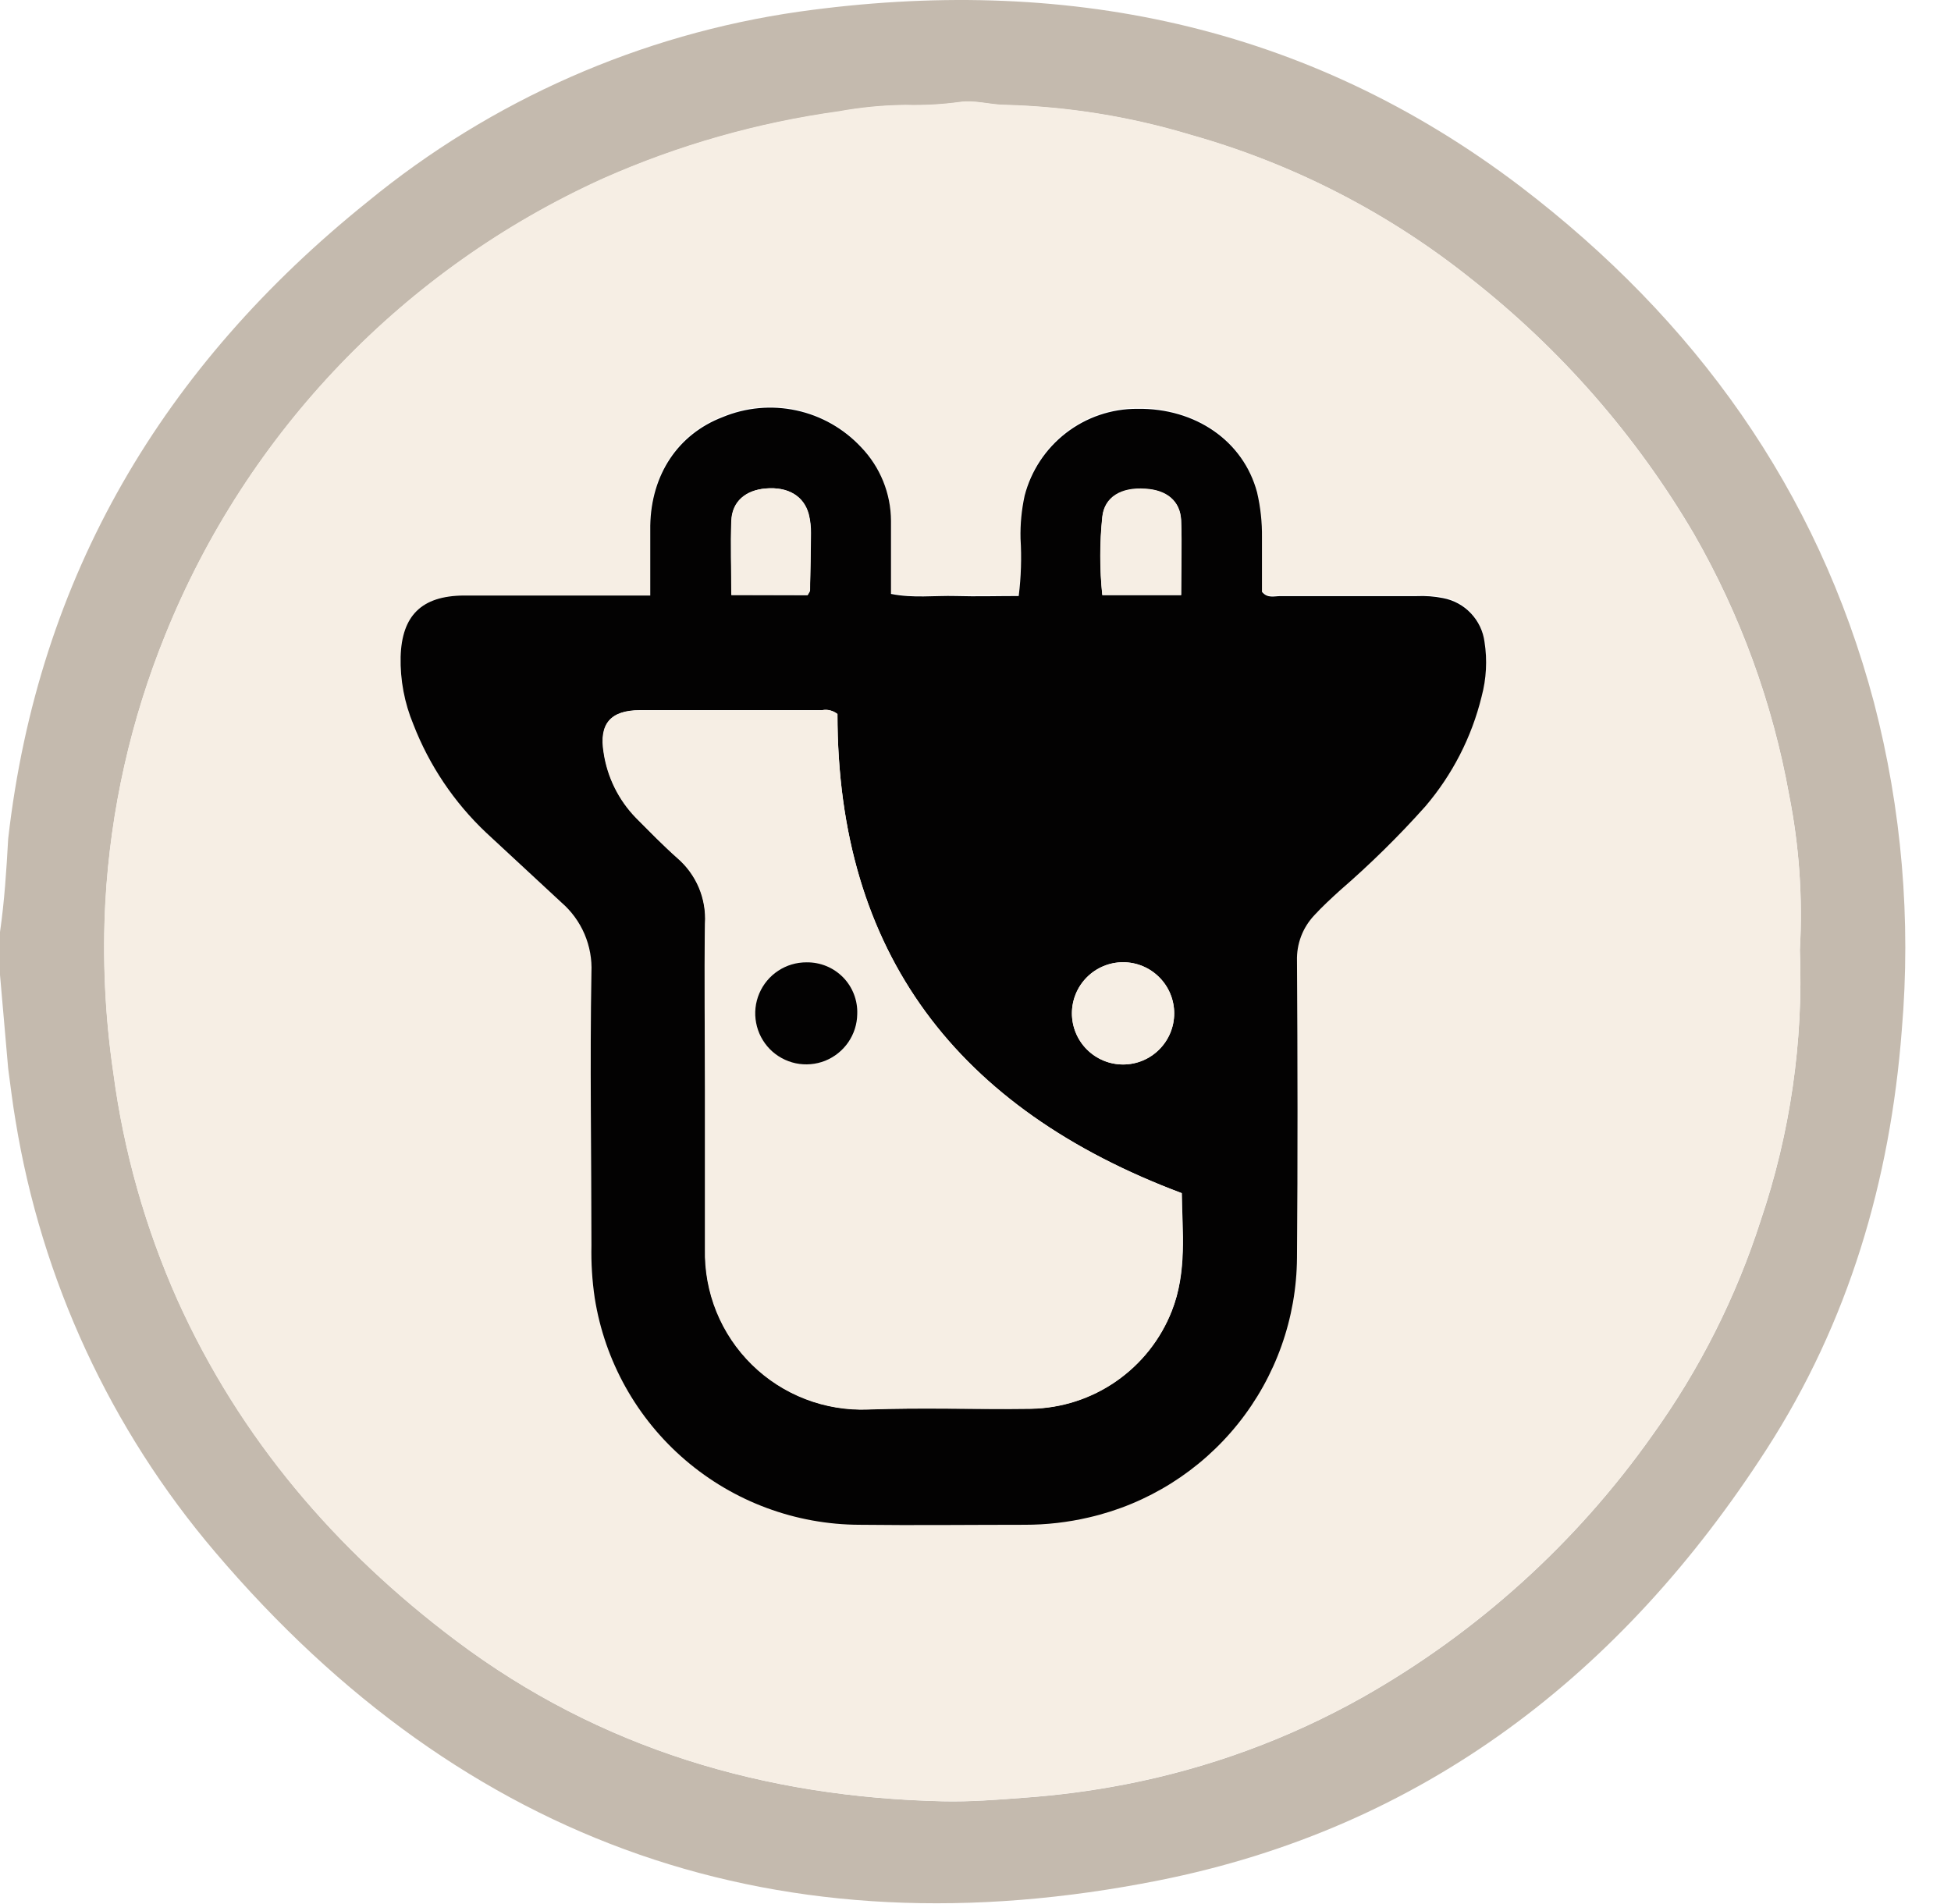
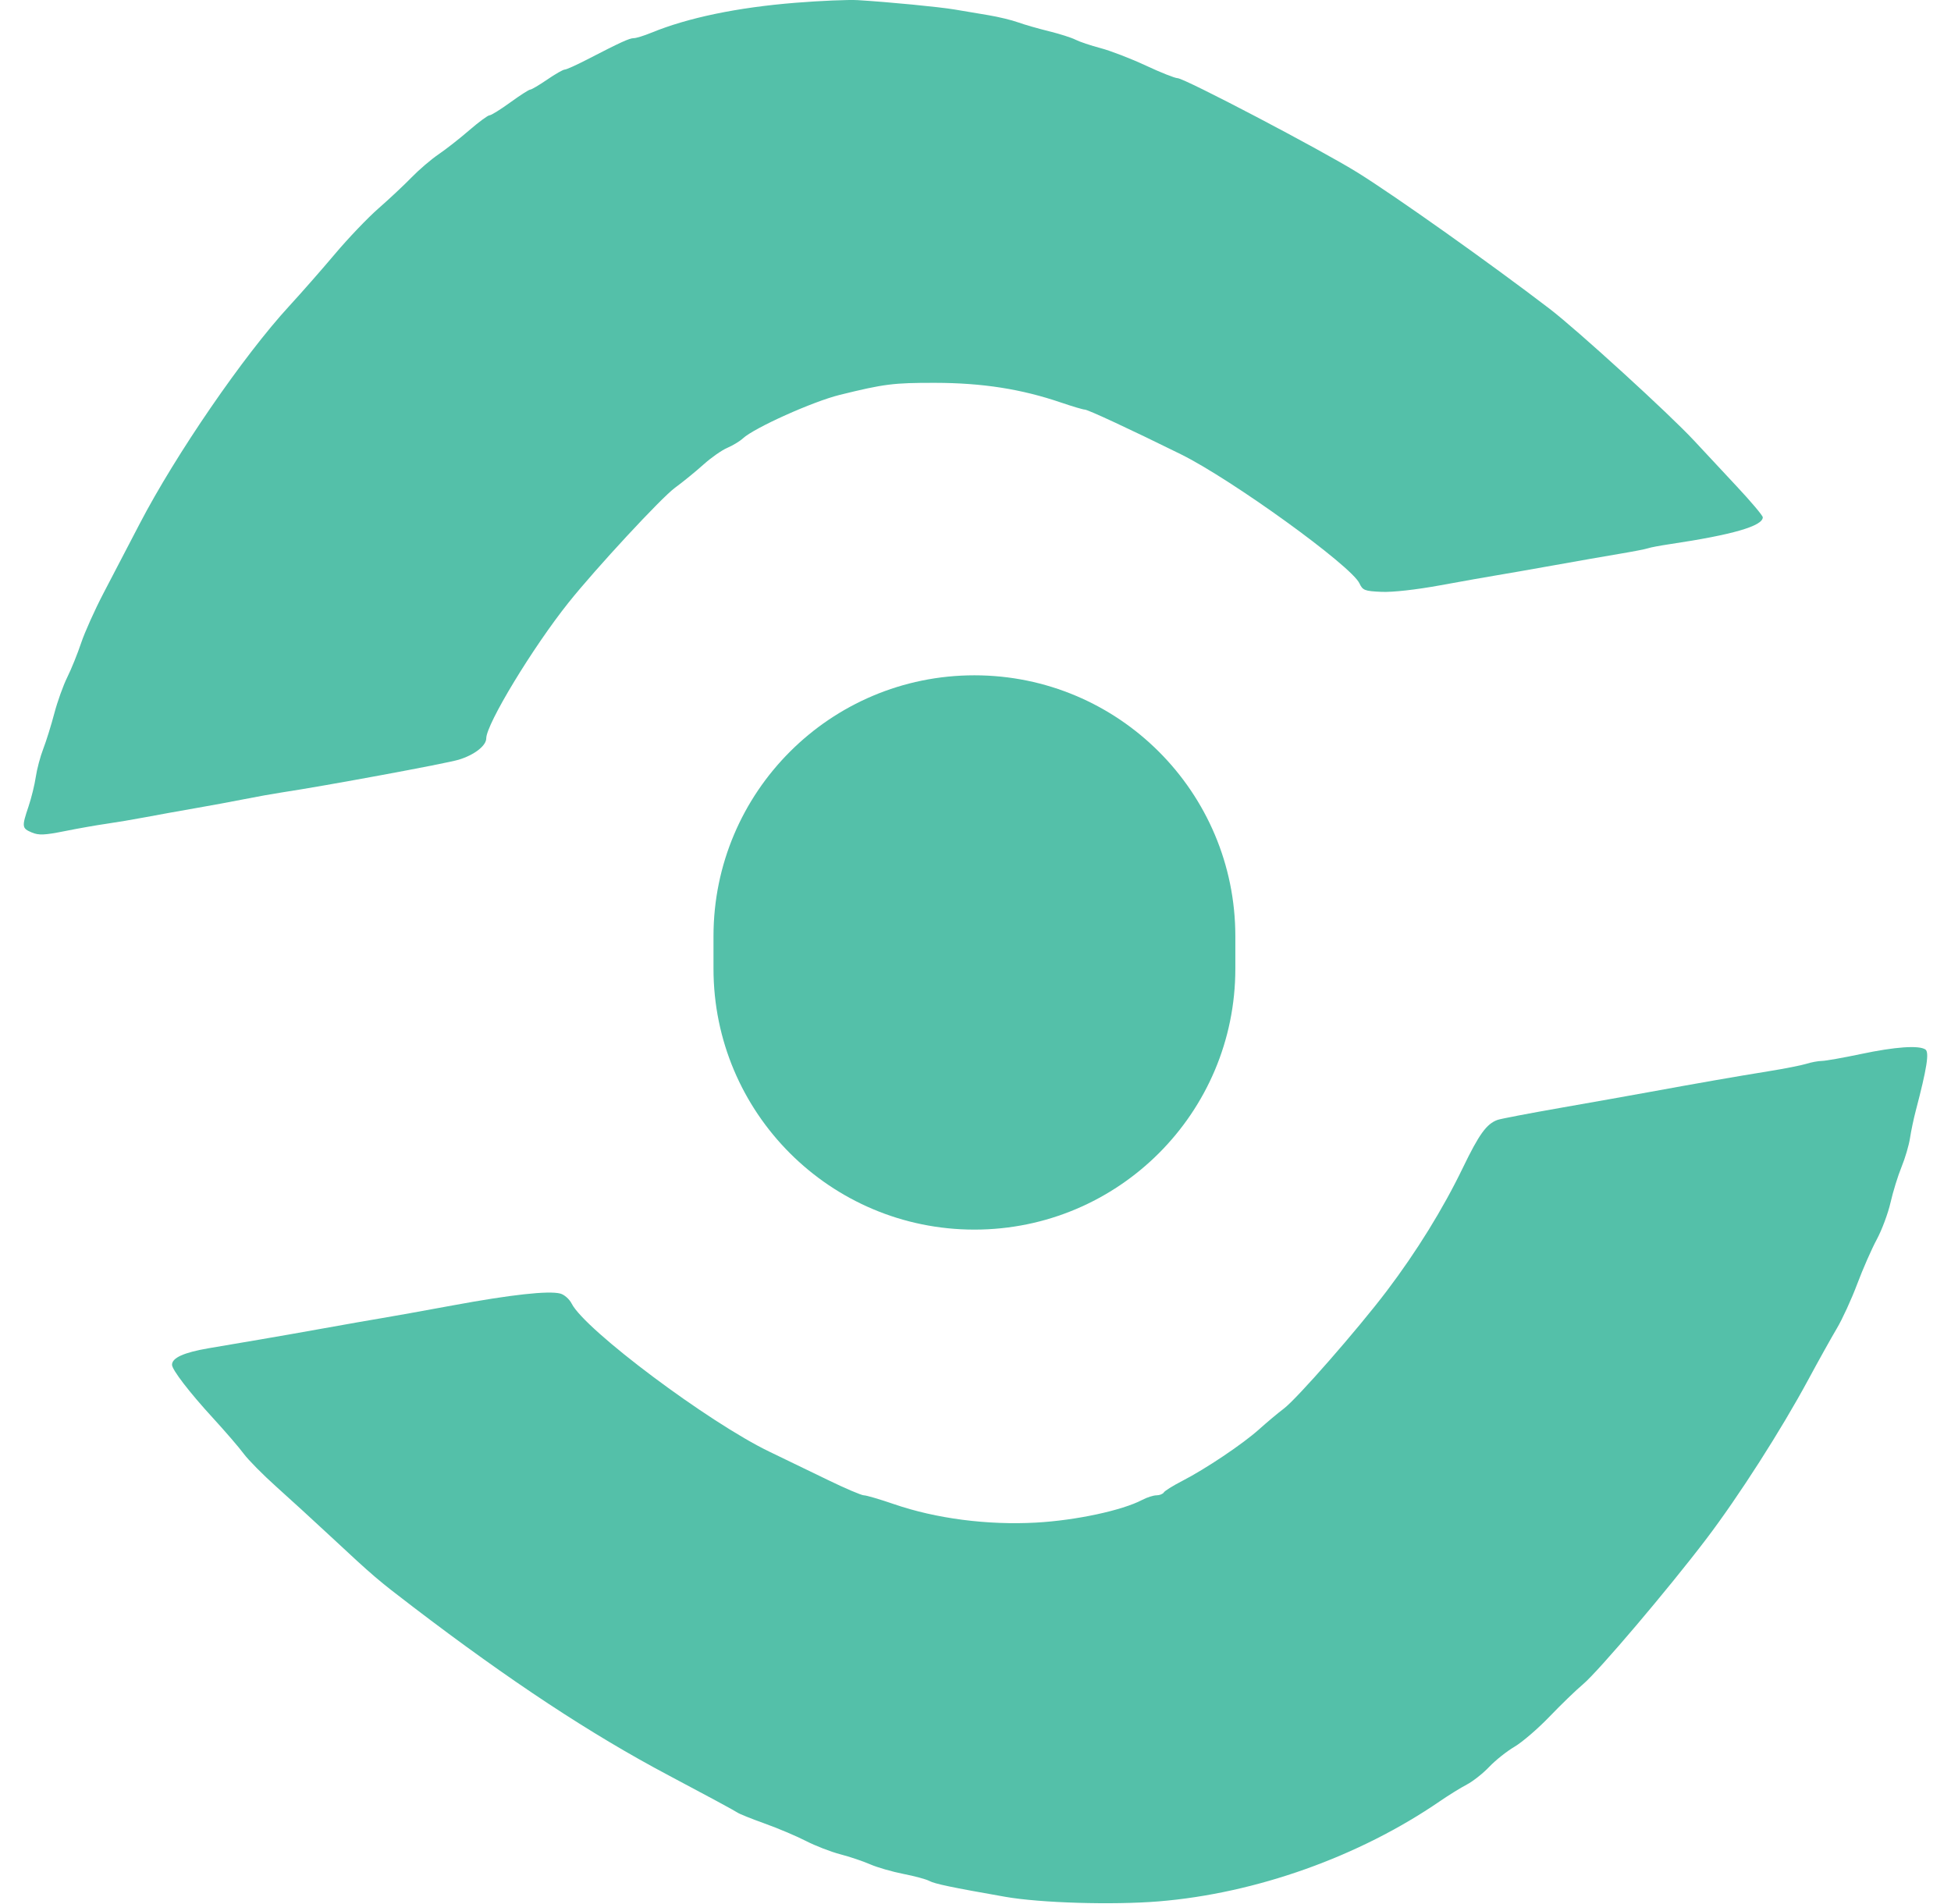
- <svg xmlns="http://www.w3.org/2000/svg" width="41" height="40" viewBox="0 0 41 40" fill="none">
-   <path d="M0 20.488V19.589C0.094 18.937 0.136 18.278 0.172 17.627C0.802 12.1 3.431 7.691 7.726 4.239C10.325 2.105 13.459 0.723 16.787 0.246C22.319 -0.532 27.449 0.494 31.957 3.923C35.614 6.716 38.191 10.283 39.381 14.763C39.965 17.008 40.163 19.336 39.966 21.648C39.723 24.817 38.848 27.786 37.123 30.461C34.083 35.181 29.909 38.414 24.352 39.52C16.439 41.096 9.774 38.8 4.524 32.623C2.324 30.04 0.872 26.904 0.327 23.555C0.264 23.19 0.222 22.825 0.172 22.458L0 20.488ZM37.824 19.963C37.886 18.874 37.811 17.781 37.599 16.71C37.252 14.777 36.574 12.918 35.595 11.215C34.388 9.161 32.807 7.35 30.935 5.876C29.19 4.477 27.181 3.444 25.028 2.838C23.762 2.455 22.451 2.244 21.129 2.208C20.812 2.208 20.499 2.103 20.183 2.147C19.802 2.2 19.417 2.221 19.033 2.21C18.564 2.216 18.096 2.261 17.635 2.345C15.926 2.58 14.258 3.054 12.681 3.753C8.493 5.646 5.195 9.08 3.475 13.342C2.75 15.129 2.324 17.022 2.216 18.947C2.151 20.152 2.208 21.361 2.384 22.554C2.601 24.2 3.055 25.806 3.731 27.322C5.045 30.23 7.059 32.585 9.59 34.486C12.607 36.752 16.066 37.772 19.815 37.858C20.384 37.871 20.948 37.827 21.517 37.783C22.234 37.732 22.946 37.639 23.651 37.502C25.398 37.163 27.078 36.547 28.629 35.676C31.044 34.311 33.127 32.428 34.727 30.161C35.717 28.784 36.486 27.259 37.004 25.643C37.622 23.816 37.9 21.891 37.824 19.963Z" fill="#C4BAAE" />
-   <path d="M37.824 19.963C37.899 21.891 37.62 23.816 37.001 25.643C36.483 27.259 35.715 28.784 34.724 30.161C33.124 32.427 31.041 34.309 28.626 35.674C27.076 36.545 25.395 37.161 23.649 37.499C22.944 37.636 22.231 37.73 21.515 37.781C20.946 37.825 20.381 37.869 19.813 37.856C16.063 37.77 12.605 36.75 9.587 34.484C7.057 32.585 5.036 30.23 3.728 27.322C3.053 25.806 2.599 24.2 2.381 22.554C2.205 21.361 2.149 20.152 2.213 18.947C2.322 17.022 2.747 15.129 3.472 13.342C5.192 9.078 8.49 5.641 12.68 3.746C14.255 3.048 15.92 2.574 17.626 2.338C18.088 2.254 18.555 2.209 19.024 2.204C19.408 2.214 19.793 2.193 20.174 2.141C20.48 2.097 20.803 2.198 21.12 2.202C22.442 2.237 23.753 2.449 25.019 2.831C27.175 3.438 29.187 4.474 30.934 5.876C32.807 7.352 34.388 9.165 35.595 11.221C36.574 12.924 37.252 14.783 37.599 16.717C37.81 17.785 37.886 18.876 37.824 19.963ZM13.665 12.516H11.854C11.149 12.516 10.443 12.516 9.74 12.516C8.857 12.516 8.444 12.935 8.418 13.804C8.408 14.291 8.5 14.775 8.687 15.225C9.02 16.089 9.543 16.868 10.217 17.503C10.741 17.997 11.27 18.487 11.801 18.972C12.01 19.154 12.176 19.38 12.285 19.634C12.394 19.889 12.444 20.165 12.431 20.441C12.399 22.353 12.431 24.267 12.431 26.18C12.423 26.55 12.446 26.919 12.5 27.284C12.715 28.605 13.392 29.806 14.411 30.675C15.429 31.543 16.723 32.021 18.061 32.025C19.219 32.039 20.369 32.025 21.534 32.025C21.986 32.025 22.438 31.974 22.879 31.871C24.115 31.587 25.22 30.893 26.014 29.903C26.808 28.913 27.245 27.684 27.254 26.416C27.273 24.334 27.268 22.252 27.254 20.173C27.248 19.997 27.277 19.822 27.34 19.658C27.402 19.494 27.496 19.343 27.617 19.216C27.787 19.031 27.974 18.859 28.158 18.691C28.793 18.142 29.392 17.553 29.95 16.927C30.52 16.26 30.925 15.47 31.134 14.618C31.234 14.244 31.254 13.853 31.195 13.47C31.165 13.244 31.065 13.033 30.908 12.868C30.751 12.702 30.546 12.591 30.322 12.549C30.141 12.513 29.956 12.499 29.772 12.507C28.815 12.507 27.86 12.507 26.903 12.507C26.777 12.507 26.633 12.56 26.517 12.417C26.517 12.046 26.517 11.659 26.517 11.273C26.522 10.954 26.487 10.636 26.415 10.325C26.123 9.248 25.118 8.552 23.896 8.571C23.355 8.569 22.828 8.748 22.4 9.079C21.971 9.41 21.665 9.874 21.529 10.398C21.466 10.693 21.437 10.995 21.443 11.296C21.468 11.7 21.454 12.106 21.403 12.507C20.944 12.507 20.509 12.507 20.077 12.507C19.645 12.507 19.183 12.558 18.72 12.463C18.72 11.932 18.72 11.431 18.72 10.929C18.717 10.351 18.492 9.795 18.09 9.378C17.727 8.989 17.253 8.719 16.733 8.607C16.212 8.494 15.669 8.544 15.177 8.749C14.246 9.108 13.679 9.953 13.66 11.028C13.658 11.504 13.665 11.972 13.665 12.516Z" fill="#F6EEE4" />
-   <path d="M13.665 12.516C13.665 11.972 13.665 11.504 13.665 11.047C13.684 9.972 14.25 9.127 15.182 8.768C15.674 8.563 16.216 8.513 16.737 8.626C17.258 8.738 17.731 9.008 18.095 9.397C18.496 9.814 18.722 10.369 18.724 10.948C18.724 11.45 18.724 11.951 18.724 12.482C19.188 12.576 19.637 12.514 20.082 12.526C20.527 12.539 20.948 12.526 21.408 12.526C21.458 12.125 21.471 11.721 21.446 11.317C21.439 11.016 21.468 10.714 21.532 10.419C21.667 9.895 21.974 9.431 22.402 9.1C22.831 8.769 23.357 8.59 23.899 8.592C25.124 8.573 26.129 9.269 26.417 10.346C26.49 10.657 26.524 10.975 26.52 11.294C26.52 11.681 26.52 12.067 26.52 12.438C26.635 12.581 26.78 12.528 26.906 12.528C27.863 12.528 28.817 12.528 29.774 12.528C29.959 12.52 30.143 12.534 30.324 12.57C30.548 12.612 30.754 12.723 30.91 12.889C31.067 13.054 31.168 13.265 31.197 13.491C31.257 13.874 31.236 14.265 31.136 14.639C30.928 15.491 30.522 16.281 29.953 16.948C29.394 17.574 28.795 18.163 28.161 18.712C27.976 18.88 27.789 19.052 27.619 19.237C27.499 19.365 27.404 19.515 27.342 19.679C27.28 19.843 27.251 20.018 27.256 20.194C27.269 22.273 27.273 24.355 27.256 26.436C27.247 27.706 26.81 28.934 26.016 29.924C25.222 30.914 24.118 31.608 22.881 31.892C22.44 31.995 21.989 32.046 21.536 32.046C20.378 32.046 19.228 32.06 18.063 32.046C16.721 32.042 15.423 31.561 14.403 30.687C13.383 29.814 12.708 28.606 12.498 27.28C12.444 26.915 12.421 26.546 12.429 26.176C12.429 24.263 12.395 22.349 12.429 20.437C12.442 20.161 12.392 19.885 12.283 19.63C12.174 19.376 12.008 19.149 11.799 18.968C11.268 18.477 10.74 17.988 10.215 17.499C9.543 16.864 9.021 16.087 8.687 15.225C8.5 14.775 8.408 14.291 8.419 13.804C8.444 12.94 8.857 12.524 9.741 12.516C10.444 12.516 11.149 12.516 11.854 12.516H13.665ZM17.599 15.007C17.554 14.97 17.502 14.944 17.446 14.93C17.39 14.915 17.331 14.914 17.274 14.925C15.998 14.925 14.725 14.925 13.451 14.925C12.834 14.925 12.59 15.208 12.691 15.814C12.768 16.333 13.007 16.814 13.373 17.189C13.654 17.474 13.935 17.764 14.236 18.028C14.433 18.197 14.589 18.409 14.691 18.649C14.792 18.888 14.837 19.147 14.821 19.407C14.796 20.563 14.821 21.715 14.821 22.878C14.821 24.002 14.821 25.125 14.821 26.25C14.811 26.7 14.893 27.147 15.062 27.564C15.231 27.982 15.484 28.36 15.805 28.675C16.125 28.991 16.508 29.238 16.927 29.4C17.347 29.563 17.796 29.637 18.246 29.62C19.385 29.578 20.524 29.62 21.666 29.605C22.307 29.594 22.93 29.393 23.457 29.027C23.984 28.661 24.39 28.148 24.625 27.551C24.952 26.73 24.847 25.872 24.835 25.075C20.117 23.306 17.599 20.03 17.599 15.007ZM23.601 22.372C23.886 22.372 24.159 22.259 24.36 22.057C24.562 21.856 24.675 21.582 24.675 21.297C24.675 21.013 24.562 20.739 24.36 20.538C24.159 20.336 23.886 20.223 23.601 20.223C23.316 20.223 23.043 20.336 22.841 20.538C22.64 20.739 22.526 21.013 22.526 21.297C22.526 21.582 22.64 21.856 22.841 22.057C23.043 22.259 23.316 22.372 23.601 22.372V22.372ZM24.822 12.509C24.822 11.966 24.843 11.46 24.822 10.933C24.801 10.526 24.514 10.304 24.073 10.277C23.565 10.247 23.21 10.449 23.166 10.868C23.11 11.414 23.11 11.964 23.166 12.509H24.822ZM16.972 12.509C16.997 12.461 17.024 12.434 17.024 12.404C17.024 12.006 17.043 11.605 17.043 11.206C17.045 11.071 17.03 10.937 16.997 10.805C16.894 10.424 16.563 10.228 16.099 10.266C15.679 10.3 15.39 10.539 15.373 10.942C15.35 11.456 15.373 11.97 15.373 12.505L16.972 12.509Z" fill="#030202" />
-   <path d="M17.599 15.006C17.599 20.03 20.117 23.306 24.834 25.079C24.834 25.885 24.945 26.735 24.624 27.555C24.39 28.152 23.983 28.666 23.456 29.031C22.93 29.397 22.306 29.598 21.665 29.609C20.524 29.626 19.384 29.582 18.245 29.624C17.795 29.642 17.345 29.568 16.925 29.406C16.504 29.244 16.121 28.998 15.8 28.682C15.478 28.366 15.225 27.988 15.055 27.57C14.886 27.152 14.804 26.704 14.814 26.254C14.814 25.129 14.814 24.006 14.814 22.882C14.814 21.726 14.797 20.573 14.814 19.411C14.83 19.152 14.785 18.892 14.684 18.653C14.582 18.413 14.426 18.201 14.229 18.032C13.928 17.764 13.647 17.474 13.366 17.193C13 16.818 12.761 16.337 12.684 15.819C12.583 15.212 12.827 14.931 13.444 14.929C14.717 14.929 15.991 14.929 17.267 14.929C17.325 14.916 17.384 14.917 17.442 14.93C17.499 14.944 17.552 14.97 17.599 15.006ZM18.018 21.314C18.023 21.102 17.964 20.894 17.851 20.715C17.736 20.536 17.572 20.395 17.378 20.31C17.184 20.225 16.969 20.199 16.76 20.235C16.552 20.272 16.358 20.37 16.205 20.516C16.052 20.663 15.946 20.852 15.9 21.058C15.854 21.265 15.87 21.481 15.946 21.679C16.023 21.877 16.156 22.047 16.33 22.169C16.503 22.291 16.709 22.358 16.921 22.363C17.062 22.369 17.203 22.347 17.336 22.297C17.468 22.247 17.589 22.17 17.691 22.072C17.794 21.974 17.875 21.857 17.93 21.726C17.986 21.596 18.014 21.456 18.014 21.314H18.018Z" fill="#F6EEE4" />
-   <path d="M23.602 22.372C23.317 22.372 23.044 22.259 22.842 22.057C22.64 21.856 22.527 21.582 22.527 21.297C22.527 21.013 22.64 20.739 22.842 20.538C23.044 20.336 23.317 20.223 23.602 20.223C23.887 20.223 24.16 20.336 24.361 20.538C24.563 20.739 24.676 21.013 24.676 21.297C24.676 21.582 24.563 21.856 24.361 22.057C24.16 22.259 23.887 22.372 23.602 22.372Z" fill="#F6EEE4" />
-   <path d="M24.821 12.503H23.164C23.107 11.957 23.107 11.408 23.164 10.862C23.208 10.442 23.562 10.232 24.07 10.27C24.511 10.295 24.798 10.52 24.819 10.927C24.842 11.443 24.821 11.961 24.821 12.503Z" fill="#F6EEE4" />
-   <path d="M16.972 12.505H15.367C15.367 11.97 15.35 11.456 15.367 10.942C15.384 10.539 15.665 10.3 16.093 10.266C16.557 10.228 16.888 10.424 16.991 10.805C17.023 10.935 17.039 11.068 17.037 11.202C17.037 11.601 17.037 12.002 17.018 12.4C17.025 12.43 16.997 12.457 16.972 12.505Z" fill="#F6EEE4" />
-   <path d="M18.015 21.314C18.012 21.526 17.946 21.732 17.826 21.906C17.706 22.08 17.537 22.215 17.341 22.294C17.144 22.372 16.929 22.39 16.722 22.347C16.515 22.303 16.325 22.199 16.177 22.048C16.029 21.896 15.929 21.705 15.89 21.497C15.85 21.289 15.873 21.074 15.956 20.879C16.039 20.684 16.177 20.518 16.354 20.402C16.531 20.285 16.738 20.224 16.95 20.225C17.092 20.223 17.234 20.25 17.366 20.304C17.498 20.358 17.617 20.439 17.717 20.54C17.817 20.642 17.895 20.764 17.946 20.897C17.997 21.03 18.021 21.172 18.015 21.314V21.314Z" fill="#030202" />
+ <svg xmlns="http://www.w3.org/2000/svg" width="41" height="40" viewBox="0 0 500 500" fill="none">
+   <path fill-rule="evenodd" clip-rule="evenodd" d="M202.73 0.727C187.454 1.953 174.462 4.654 164.825 8.607C162.926 9.386 160.863 10.024 160.241 10.024C159.096 10.024 156.795 11.078 147.829 15.711C145.095 17.125 142.511 18.28 142.089 18.28C141.666 18.28 139.596 19.463 137.49 20.908C135.382 22.353 133.382 23.535 133.045 23.535C132.706 23.535 130.339 25.055 127.782 26.913C125.226 28.77 122.779 30.29 122.345 30.29C121.911 30.29 119.506 32.063 117 34.231C114.495 36.399 110.869 39.241 108.943 40.547C107.016 41.854 103.826 44.584 101.852 46.614C99.879 48.644 95.974 52.304 93.176 54.747C90.377 57.19 85.241 62.567 81.761 66.695C78.281 70.824 72.871 76.985 69.738 80.389C57.748 93.411 39.937 119.344 30.426 137.628C27.527 143.202 23.269 151.369 20.965 155.777C18.66 160.187 16.005 166.098 15.065 168.913C14.123 171.73 12.487 175.775 11.427 177.906C10.367 180.035 8.833 184.316 8.016 187.418C7.199 190.521 5.893 194.709 5.113 196.726C4.332 198.743 3.45 202.062 3.151 204.102C2.853 206.142 1.994 209.637 1.242 211.869C-0.557 217.213 -0.509 217.6 2.096 218.699C3.932 219.473 5.432 219.412 10.756 218.344C14.297 217.633 19.234 216.764 21.727 216.41C24.22 216.057 28.863 215.275 32.045 214.672C35.227 214.07 41.147 213.001 45.201 212.298C49.254 211.595 55.058 210.522 58.098 209.915C61.138 209.307 65.45 208.535 67.679 208.197C79.124 206.47 110.928 200.586 114.254 199.58C118.335 198.346 121.479 195.91 121.48 193.982C121.481 190.233 133.723 170.039 143.127 158.27C150.256 149.347 167.437 130.807 171.014 128.176C173.157 126.6 176.544 123.839 178.54 122.042C180.536 120.244 183.35 118.271 184.795 117.657C186.238 117.042 188.087 115.922 188.903 115.167C191.911 112.385 207.278 105.482 214.34 103.74C226.008 100.862 228.441 100.555 239.397 100.576C251.831 100.6 262.053 102.2 272.462 105.752C275.447 106.771 278.259 107.604 278.712 107.604C279.518 107.604 290.657 112.784 303.884 119.31C317.238 125.897 348.681 148.616 350.853 153.244C351.723 155.098 352.208 155.286 356.64 155.487C359.55 155.618 365.716 154.931 372.11 153.761C377.957 152.692 384.566 151.52 386.795 151.157C389.025 150.794 395.823 149.605 401.904 148.515C407.984 147.424 415.82 146.054 419.317 145.469C422.814 144.885 426.131 144.237 426.687 144.029C427.243 143.821 429.854 143.329 432.489 142.937C448.83 140.503 456.809 138.194 456.809 135.897C456.809 135.454 453.742 131.811 449.992 127.804C446.242 123.795 441.185 118.371 438.752 115.749C432.271 108.761 408.053 86.662 400.798 81.114C385.16 69.154 360.405 51.591 350.415 45.367C340.851 39.41 304.86 20.532 303.064 20.532C302.385 20.532 298.635 19.042 294.731 17.219C290.828 15.397 285.501 13.343 282.895 12.655C280.288 11.967 277.311 10.967 276.279 10.434C275.248 9.9 272.083 8.893 269.246 8.195C266.408 7.498 262.76 6.446 261.139 5.859C259.517 5.271 256.035 4.43 253.4 3.99C250.766 3.549 246.786 2.881 244.556 2.503C240.487 1.816 227.39 0.545 219.13 0.038C216.698 -0.112 209.318 0.198 202.73 0.727ZM482.604 276.899C477.943 277.883 473.323 278.701 472.339 278.716C471.354 278.731 469.53 279.069 468.285 279.466C467.04 279.863 462.539 280.749 458.283 281.435C449.906 282.785 439.733 284.559 426.961 286.899C422.503 287.715 412.039 289.577 403.709 291.036C395.378 292.495 387.916 293.923 387.126 294.21C384.239 295.257 382.295 297.946 378.002 306.83C372.815 317.565 365.864 328.815 358.022 339.169C350.417 349.209 334.471 367.432 330.997 370.053C329.461 371.212 326.546 373.653 324.52 375.476C320.234 379.332 310.474 385.886 304.264 389.079C301.885 390.302 299.728 391.648 299.472 392.071C299.216 392.492 298.346 392.838 297.539 392.838C296.732 392.838 295.056 393.373 293.815 394.027C288.521 396.815 276.355 399.421 265.929 400.001C253.166 400.71 239.612 398.952 228.602 395.16C224.894 393.883 221.334 392.838 220.69 392.838C220.046 392.838 215.783 391.02 211.217 388.799C206.652 386.577 199.766 383.247 195.915 381.398C179.97 373.744 147.429 349.384 143.921 342.475C143.315 341.281 141.968 340.097 140.908 339.826C137.801 339.032 127.982 340.117 112.635 342.949C104.731 344.408 96.44 345.898 94.21 346.259C91.981 346.621 85.182 347.813 79.102 348.908C73.022 350.003 65.228 351.371 61.783 351.949C58.338 352.527 52.369 353.541 48.521 354.203C42.024 355.32 38.936 356.718 38.936 358.54C38.936 359.841 43.517 365.802 49.656 372.491C52.916 376.044 56.564 380.279 57.763 381.903C58.96 383.526 62.797 387.411 66.289 390.535C69.78 393.659 76.264 399.593 80.696 403.722C92.008 414.256 92.829 414.959 102.317 422.201C127.733 441.6 148.963 455.593 169.383 466.407C178.909 471.451 187.034 475.842 187.44 476.164C187.845 476.487 191.049 477.779 194.559 479.035C198.069 480.292 202.969 482.363 205.448 483.637C207.927 484.912 211.979 486.483 214.454 487.129C216.928 487.774 220.475 488.967 222.336 489.78C224.197 490.592 228.122 491.725 231.057 492.297C233.992 492.869 237.058 493.699 237.87 494.142C239.273 494.906 243.729 495.838 257.822 498.311C267.043 499.93 286.034 500.498 298.078 499.516C323.663 497.428 350.802 487.757 372.056 473.154C374.285 471.622 377.436 469.673 379.057 468.822C380.678 467.972 383.332 465.876 384.953 464.164C386.574 462.452 389.559 460.077 391.586 458.886C393.613 457.695 397.758 454.128 400.798 450.961C403.838 447.794 407.789 443.976 409.577 442.477C413.615 439.092 432.031 417.387 442.002 404.26C450.483 393.094 461.631 375.673 468.767 362.438C471.438 357.484 474.811 351.429 476.264 348.983C477.716 346.537 480.118 341.302 481.601 337.348C483.085 333.396 485.397 328.124 486.741 325.634C488.084 323.145 489.714 318.776 490.363 315.927C491.012 313.077 492.313 308.866 493.255 306.567C494.196 304.269 495.197 300.868 495.478 299.011C495.759 297.153 496.432 293.944 496.974 291.88C499.938 280.589 500.595 276.396 499.508 275.696C497.754 274.566 491.564 275.007 482.604 276.899Z" fill="#54C0A9" />
+   <rect x="181.175" y="177.411" width="137.08" height="145.619" rx="68.54" fill="#54C0A9" />
</svg>
